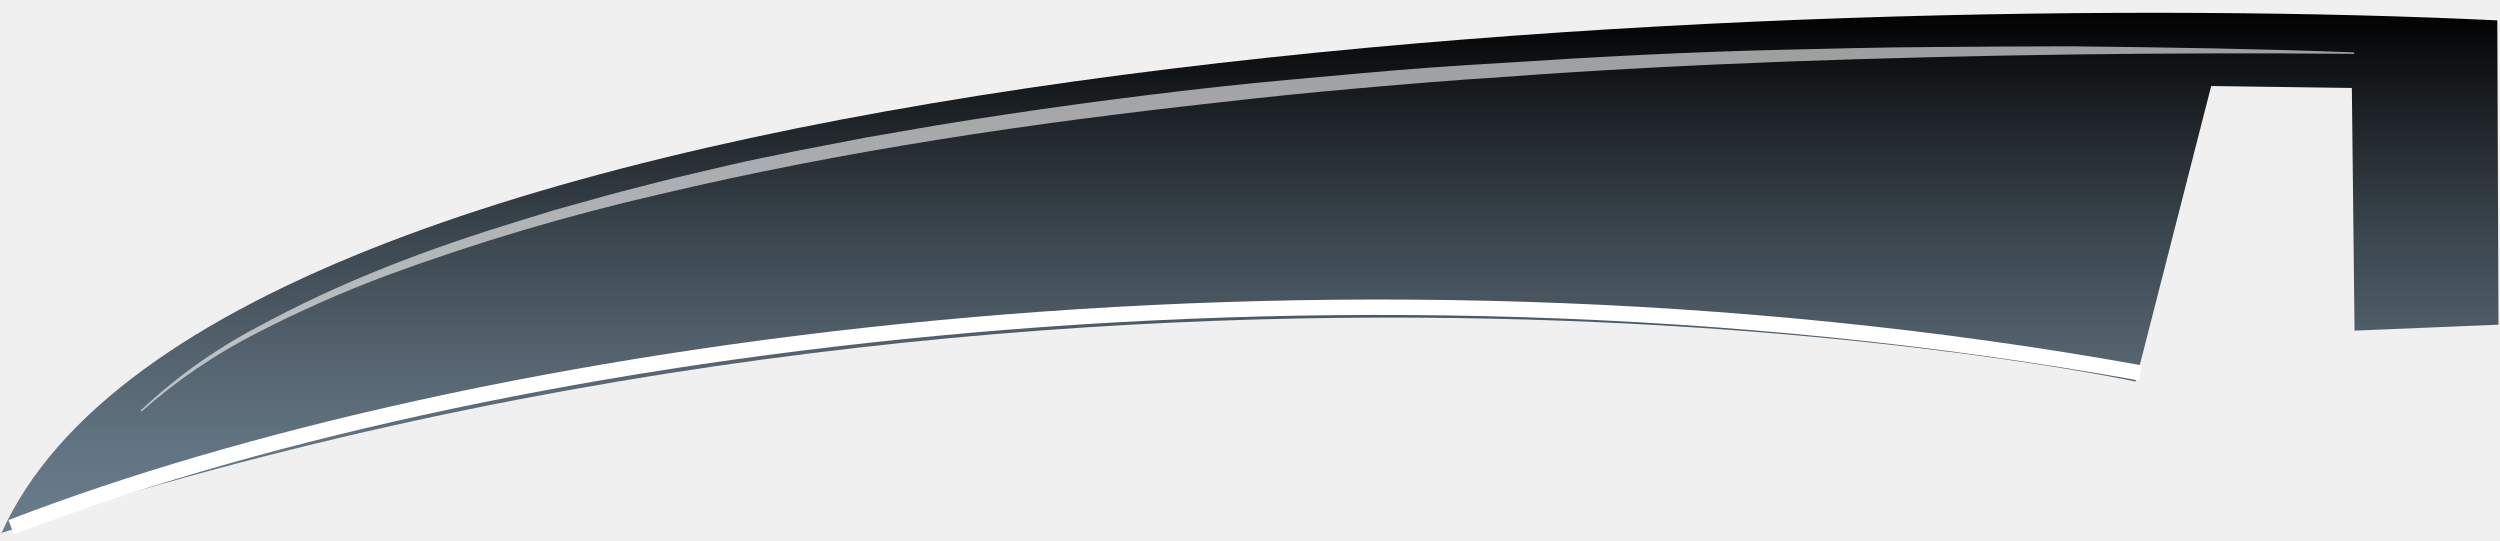
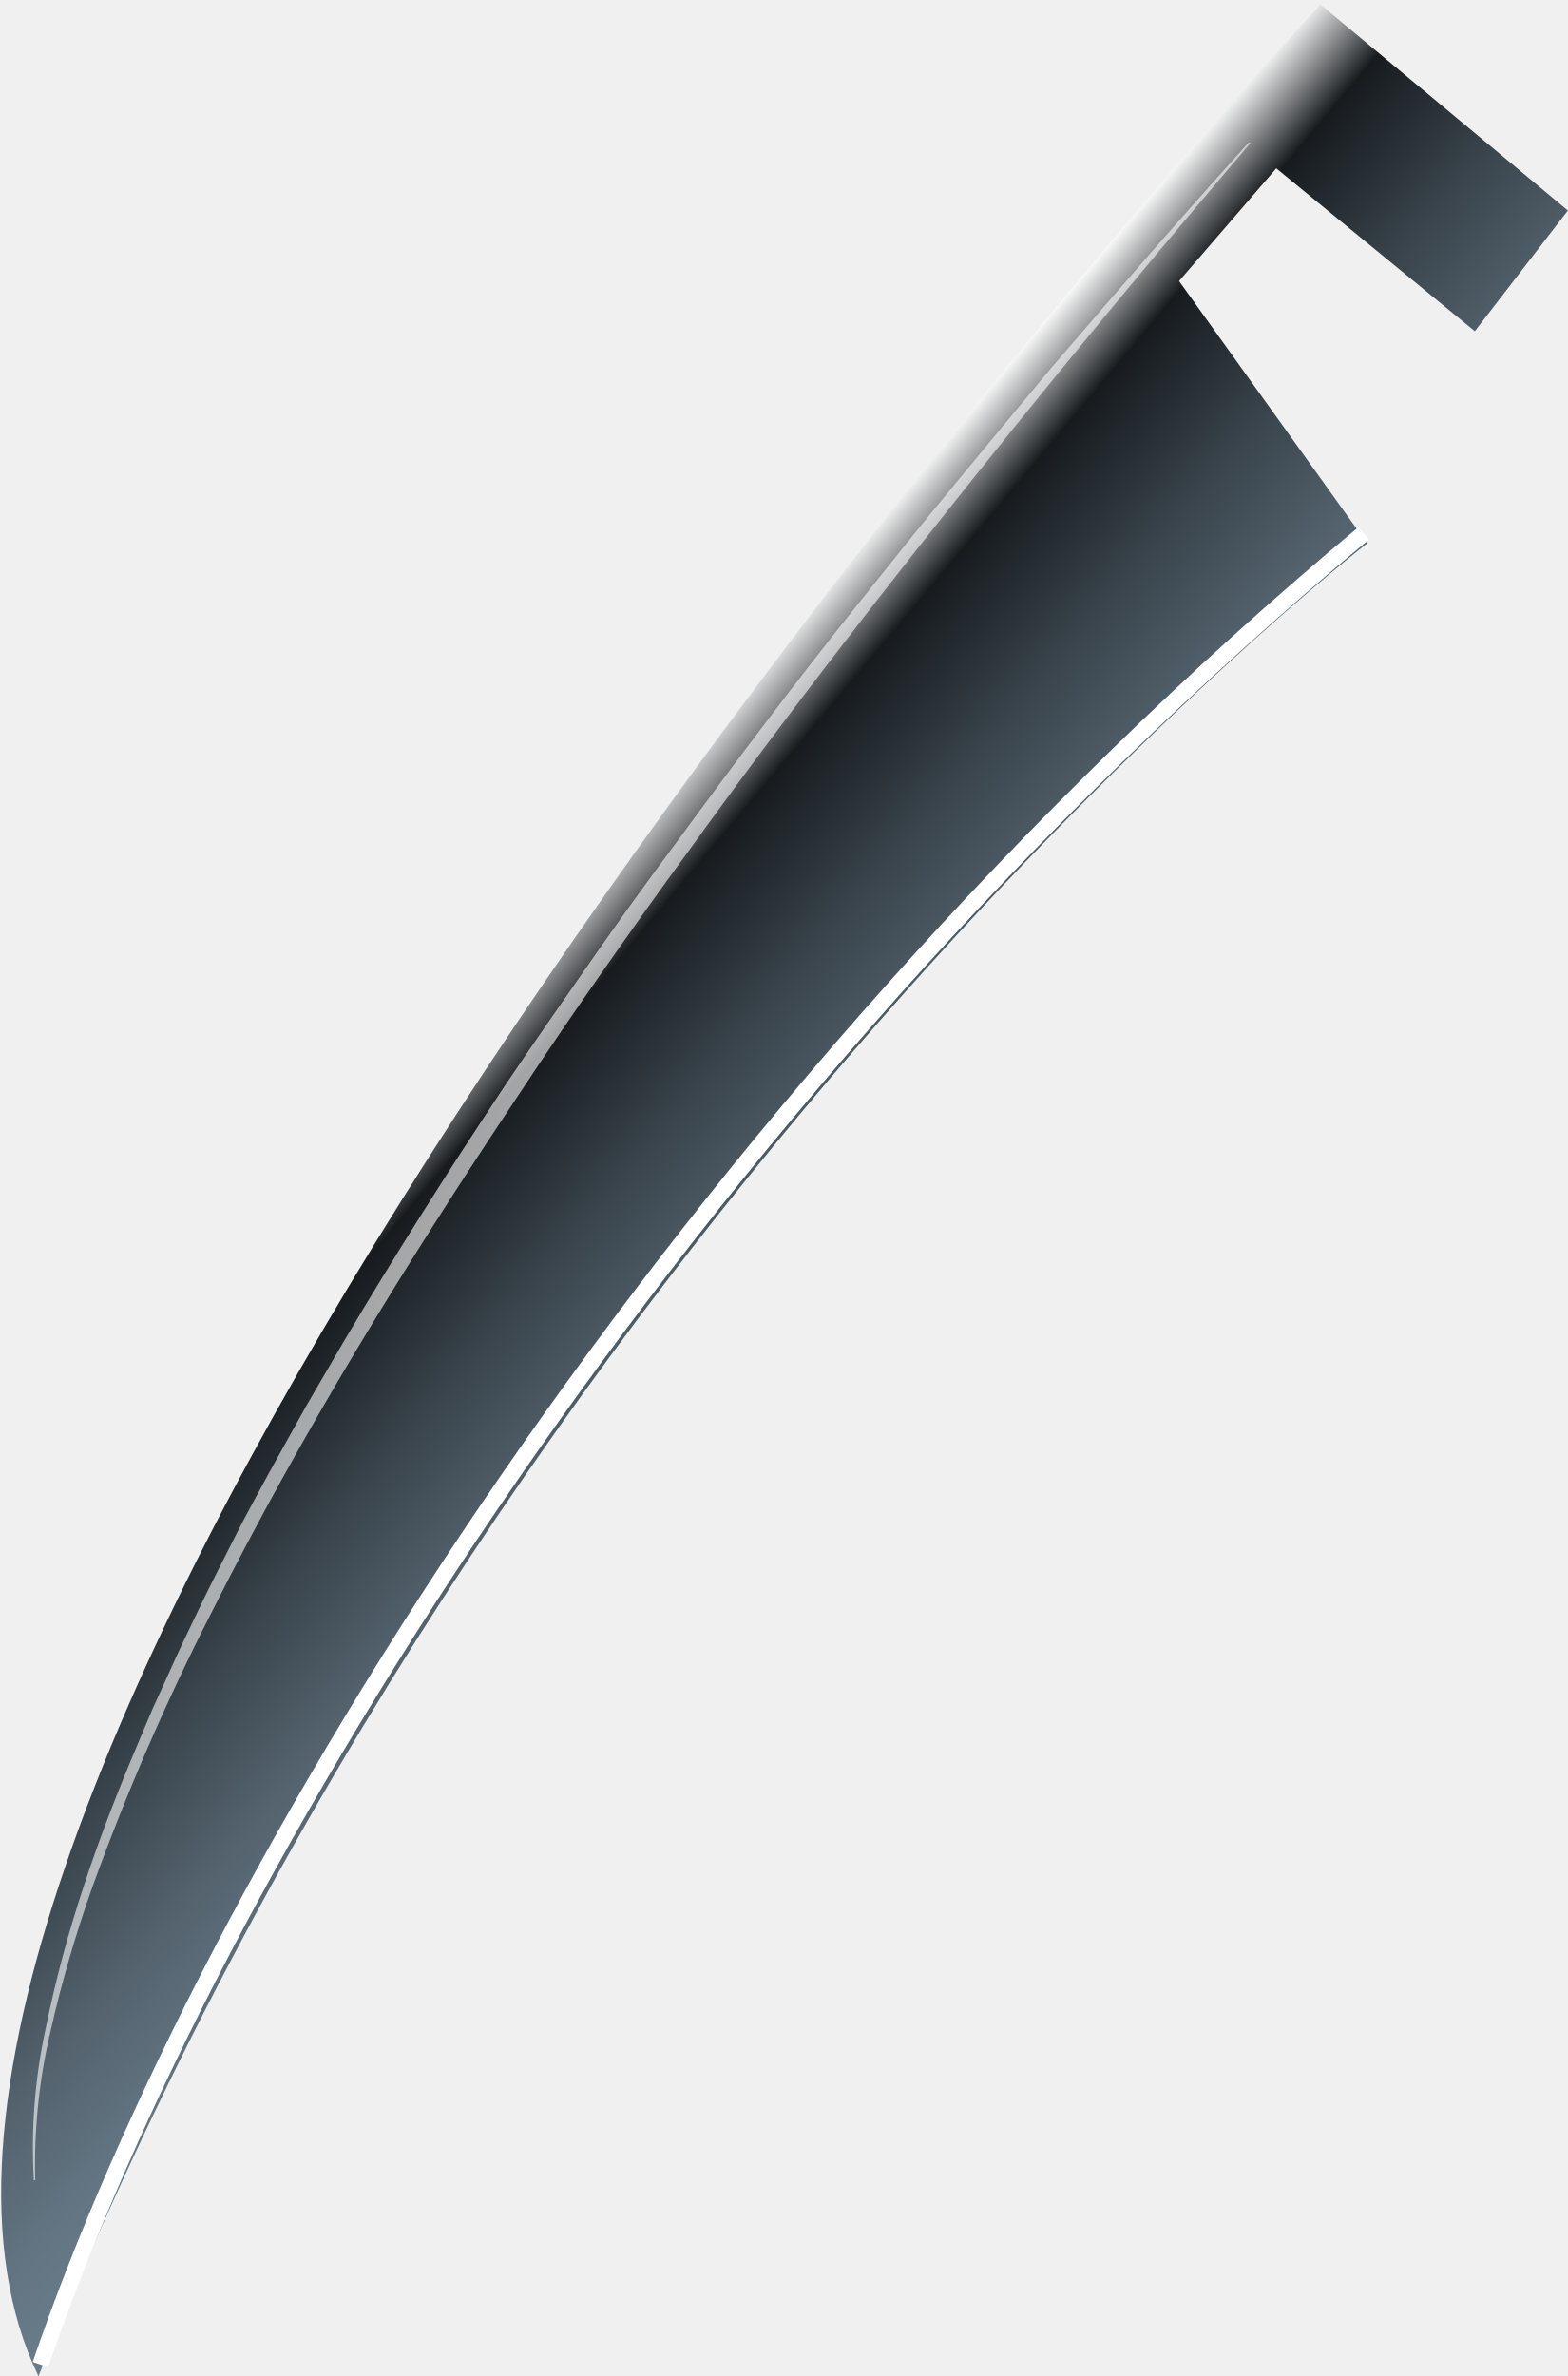
- <svg xmlns="http://www.w3.org/2000/svg" id="Layer_1" data-name="Layer 1" viewBox="0 0 324 70" width="324" height="70">
-   <defs>
-     <style>
-       .cls-1 {
-         fill: url(#linear-gradient);
-       }
- 
-       .cls-2 {
-         opacity: 0.6;
-       }
- 
-       .cls-3 {
-         fill: #fff;
-       }
- 
-       .cls-4 {
-         fill: none;
-         stroke: #fff;
-         stroke-miterlimit: 10;
-         stroke-width: 2px;
-       }
-     </style>
-     <linearGradient id="linear-gradient" x1="229.08" y1="288.94" x2="229.08" y2="356.36" gradientTransform="matrix(0.99, 0, 0, -0.99, -66.68, 353.98)" gradientUnits="userSpaceOnUse">
-       <stop offset="0" stop-color="#697c8a" />
-       <stop offset="0.13" stop-color="#637583" />
-       <stop offset="0.33" stop-color="#54636e" />
-       <stop offset="0.57" stop-color="#3a454d" />
-       <stop offset="0.84" stop-color="#171b1e" />
-       <stop offset="1" />
-     </linearGradient>
-   </defs>
-   <g id="Weapon">
-     <g>
-       <path class="cls-1" d="M.2,69.07C28.61,5.87,234.64-1.63,323.65,2.64l.15,39.44-18.65.77L304.8,11.4l-18.23-.25-9.8,38.3S146.17,21.17.2,69.07Z" />
-       <g class="cls-2">
-         <path class="cls-3" d="M18.22,53.21a68.72,68.72,0,0,1,15-10.75,152.34,152.34,0,0,1,16.74-7.81c5.73-2.29,11.57-4.26,17.45-6.06l4.42-1.36L76.26,26c2.95-.86,5.94-1.6,8.92-2.37s6-1.43,9-2.15,6-1.28,9-1.91l9.07-1.75,9.09-1.57c12.15-2,24.33-3.64,36.55-5,6.11-.67,12.23-1.18,18.36-1.74s12.25-1,18.38-1.35c12.26-.8,24.53-1.45,36.81-1.72,6.12-.15,12.24-.3,18.42-.34S262.15,6,268.29,6c12.27.13,24.54.32,36.82.79l0,.19q-36.81-.33-73.6,1c-12.26.47-24.56,1.09-36.74,2-6.16.39-12.23.89-18.35,1.43s-12.21,1.14-18.3,1.85c-24.39,2.67-48.7,6.25-72.58,11.91A292.08,292.08,0,0,0,50.28,35.64a156.1,156.1,0,0,0-16.8,7.42A71.21,71.21,0,0,0,18.32,53.35Z" />
-       </g>
-       <path class="cls-4" d="M1.45,68.34c59.27-22.92,168.85-39.28,276-20" />
-     </g>
+ <svg xmlns="http://www.w3.org/2000/svg" height="291" viewBox="0 0 192 291" width="192">
+   <linearGradient id="a" x1="49.416%" x2="49.416%" y1="98.308%" y2="-.705%">
+     <stop offset="0" stop-color="#697c8a" />
+     <stop offset=".13" stop-color="#637583" />
+     <stop offset=".33" stop-color="#54636e" />
+     <stop offset=".57" stop-color="#3a454d" />
+     <stop offset=".84" stop-color="#171b1e" />
+     <stop offset="1" stop-color="#fff" />
+   </linearGradient>
+   <g fill="none" fill-rule="evenodd" transform="matrix(.6427876 -.7660444 .7660444 .6427876 -47.56013 247.423)">
+     <path d="m.2 68.07c28.41-63.2 234.44-70.7 323.45-66.43l.15 39.44-18.65.77-.35-31.45-18.23-.25-9.8 38.3s-130.6-28.28-276.57 19.62z" fill="url(#a)" fill-rule="nonzero" />
+     <path d="m.22 47.21c4.494-4.241 9.539-7.857 15-10.75 5.417-2.94 11.007-5.548 16.74-7.81 5.73-2.29 11.57-4.26 17.45-6.06l4.42-1.36 4.43-1.23c2.95-.86 5.94-1.6 8.92-2.37s6-1.43 9-2.15 6-1.28 9-1.91l9.07-1.75 9.09-1.57c12.15-2 24.33-3.64 36.55-5 6.11-.67 12.23-1.18 18.36-1.74s12.25-1 18.38-1.35c12.26-.8 24.53-1.45 36.81-1.72 6.12-.15 12.24-.3 18.42-.34s12.29-.1 18.43-.1c12.27.13 24.54.32 36.82.79v.19c-24.54-.22-49.073.113-73.6 1-12.26.47-24.56 1.09-36.74 2-6.16.39-12.23.89-18.35 1.43s-12.21 1.14-18.3 1.85c-24.39 2.67-48.7 6.25-72.58 11.91-11.962 2.746-23.738 6.243-35.26 10.47-5.741 2.141-11.35 4.619-16.8 7.42-5.475 2.763-10.571 6.221-15.16 10.29z" fill="#fff" fill-rule="nonzero" opacity=".6" transform="translate(18 5)" />
+     <path d="m1.45 67.34c59.27-22.92 168.85-39.28 276-20" stroke="#fff" stroke-width="2" />
  </g>
</svg>
